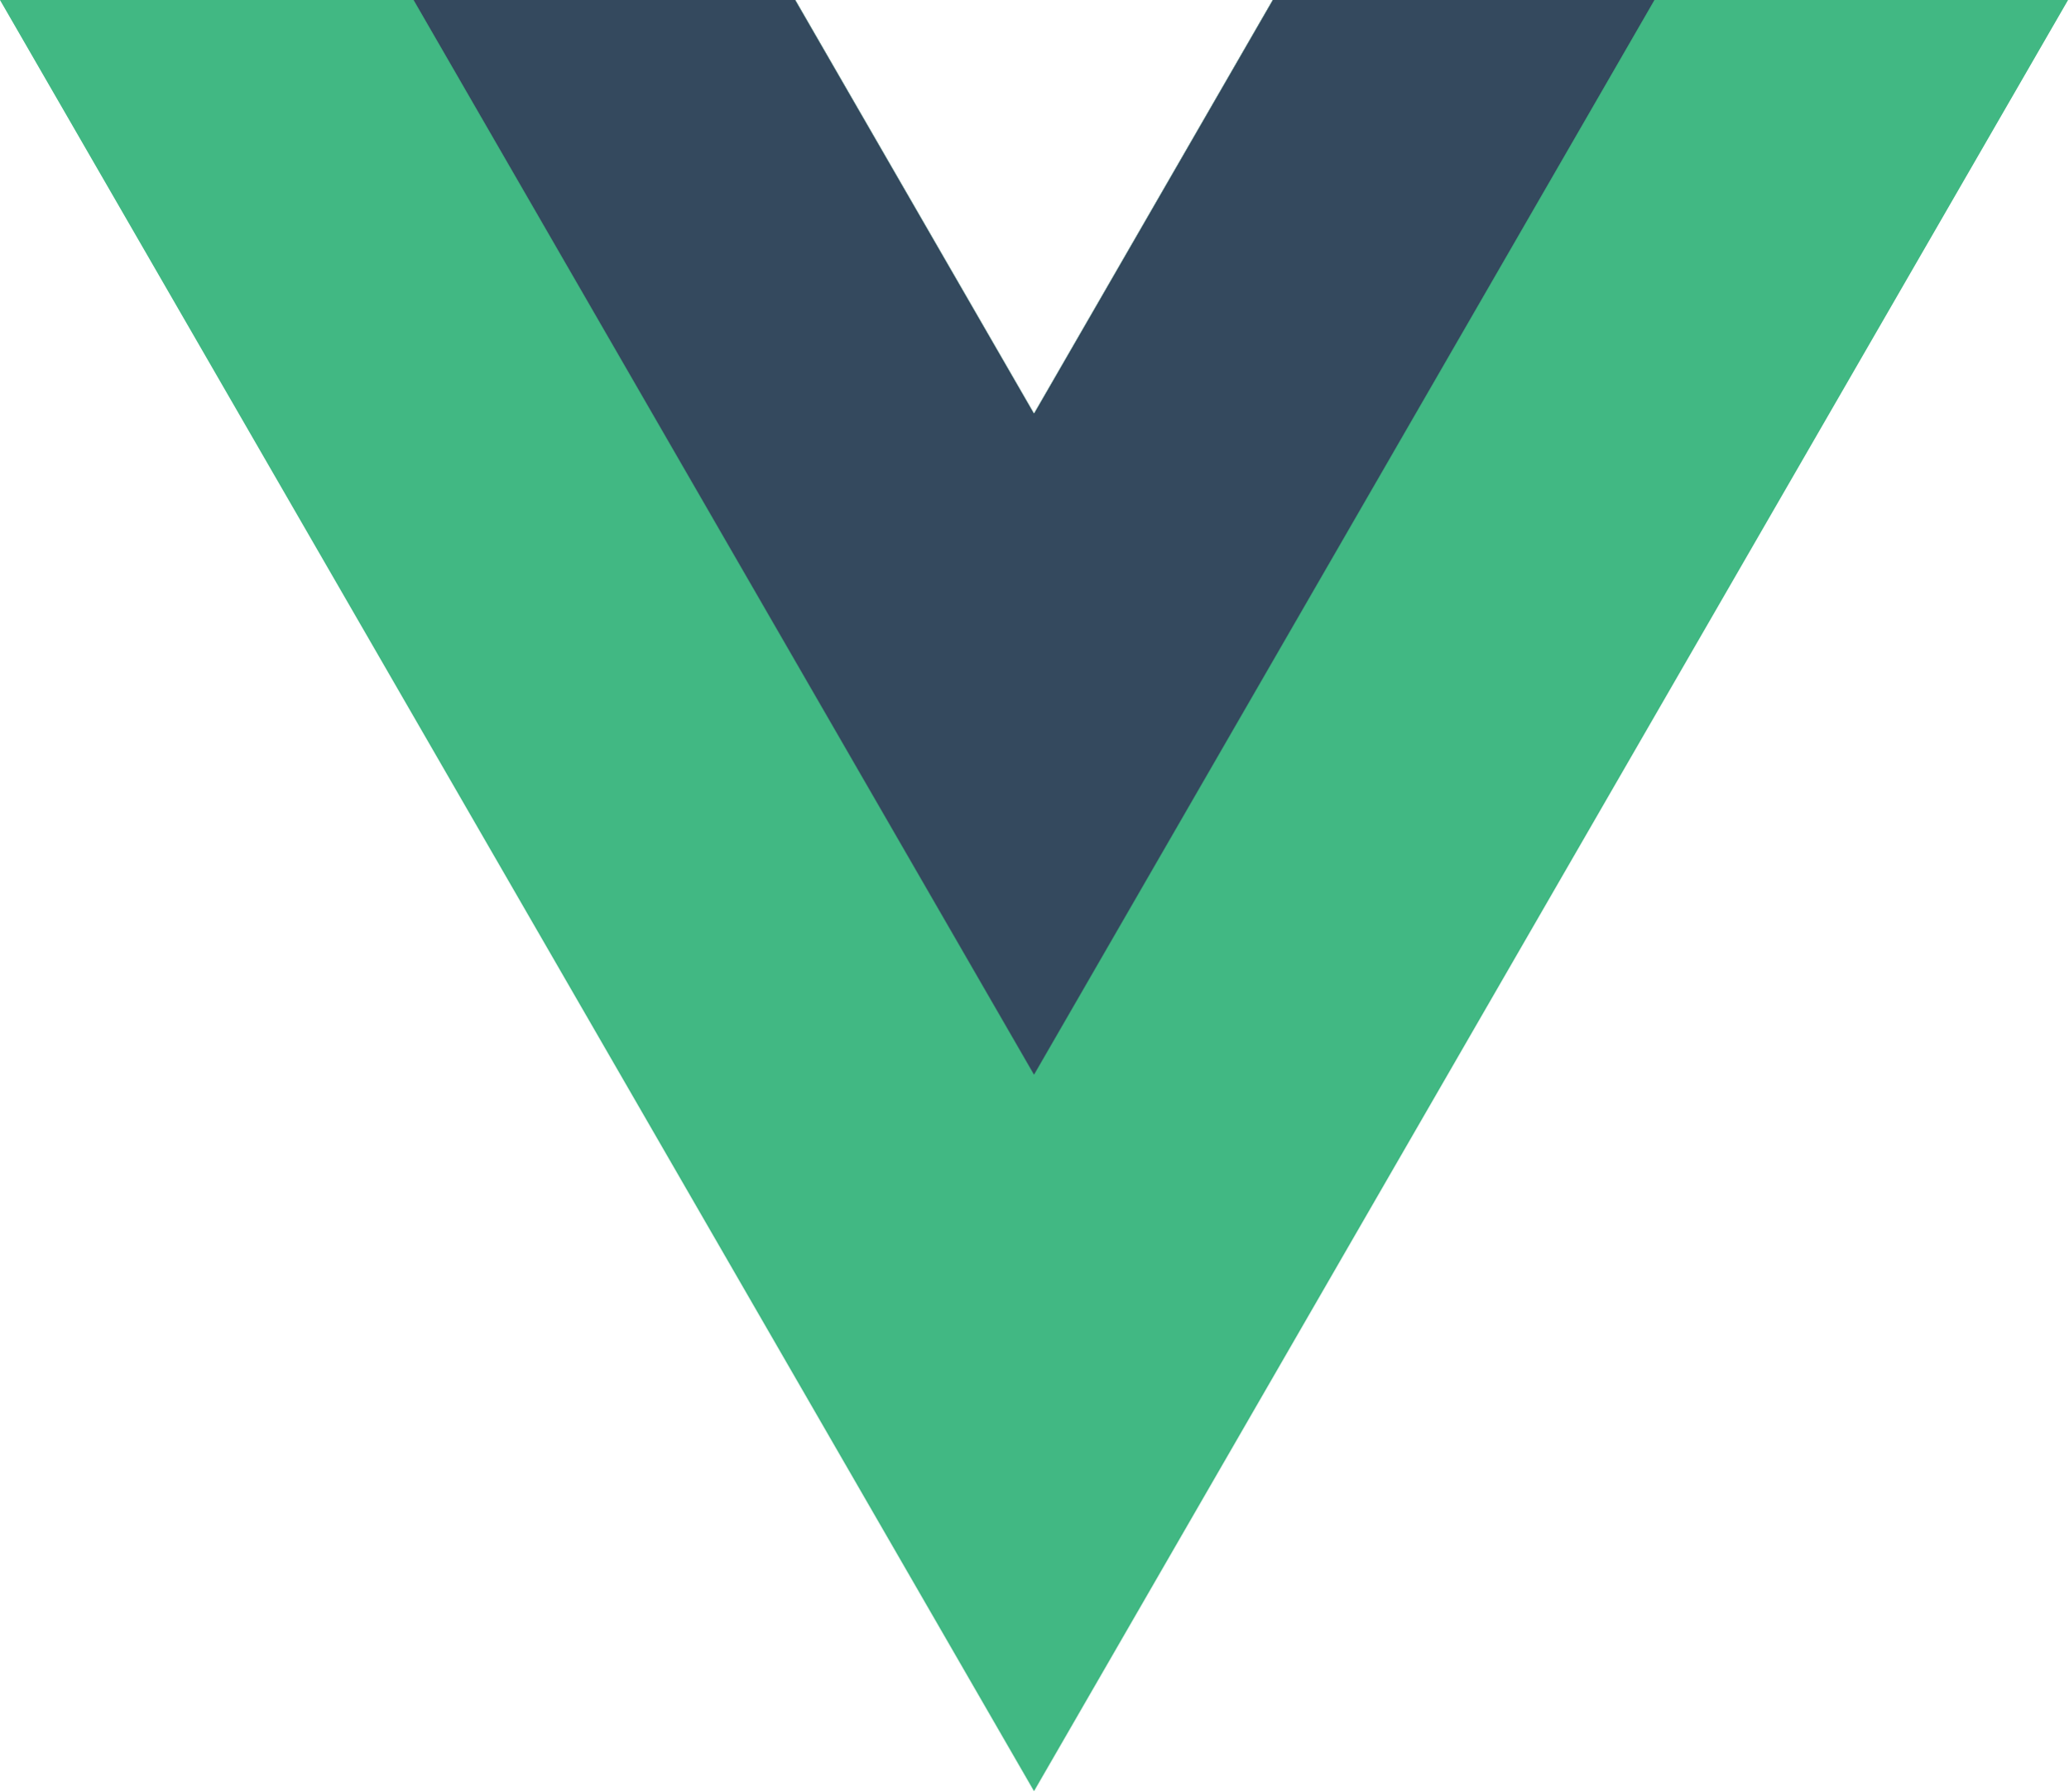
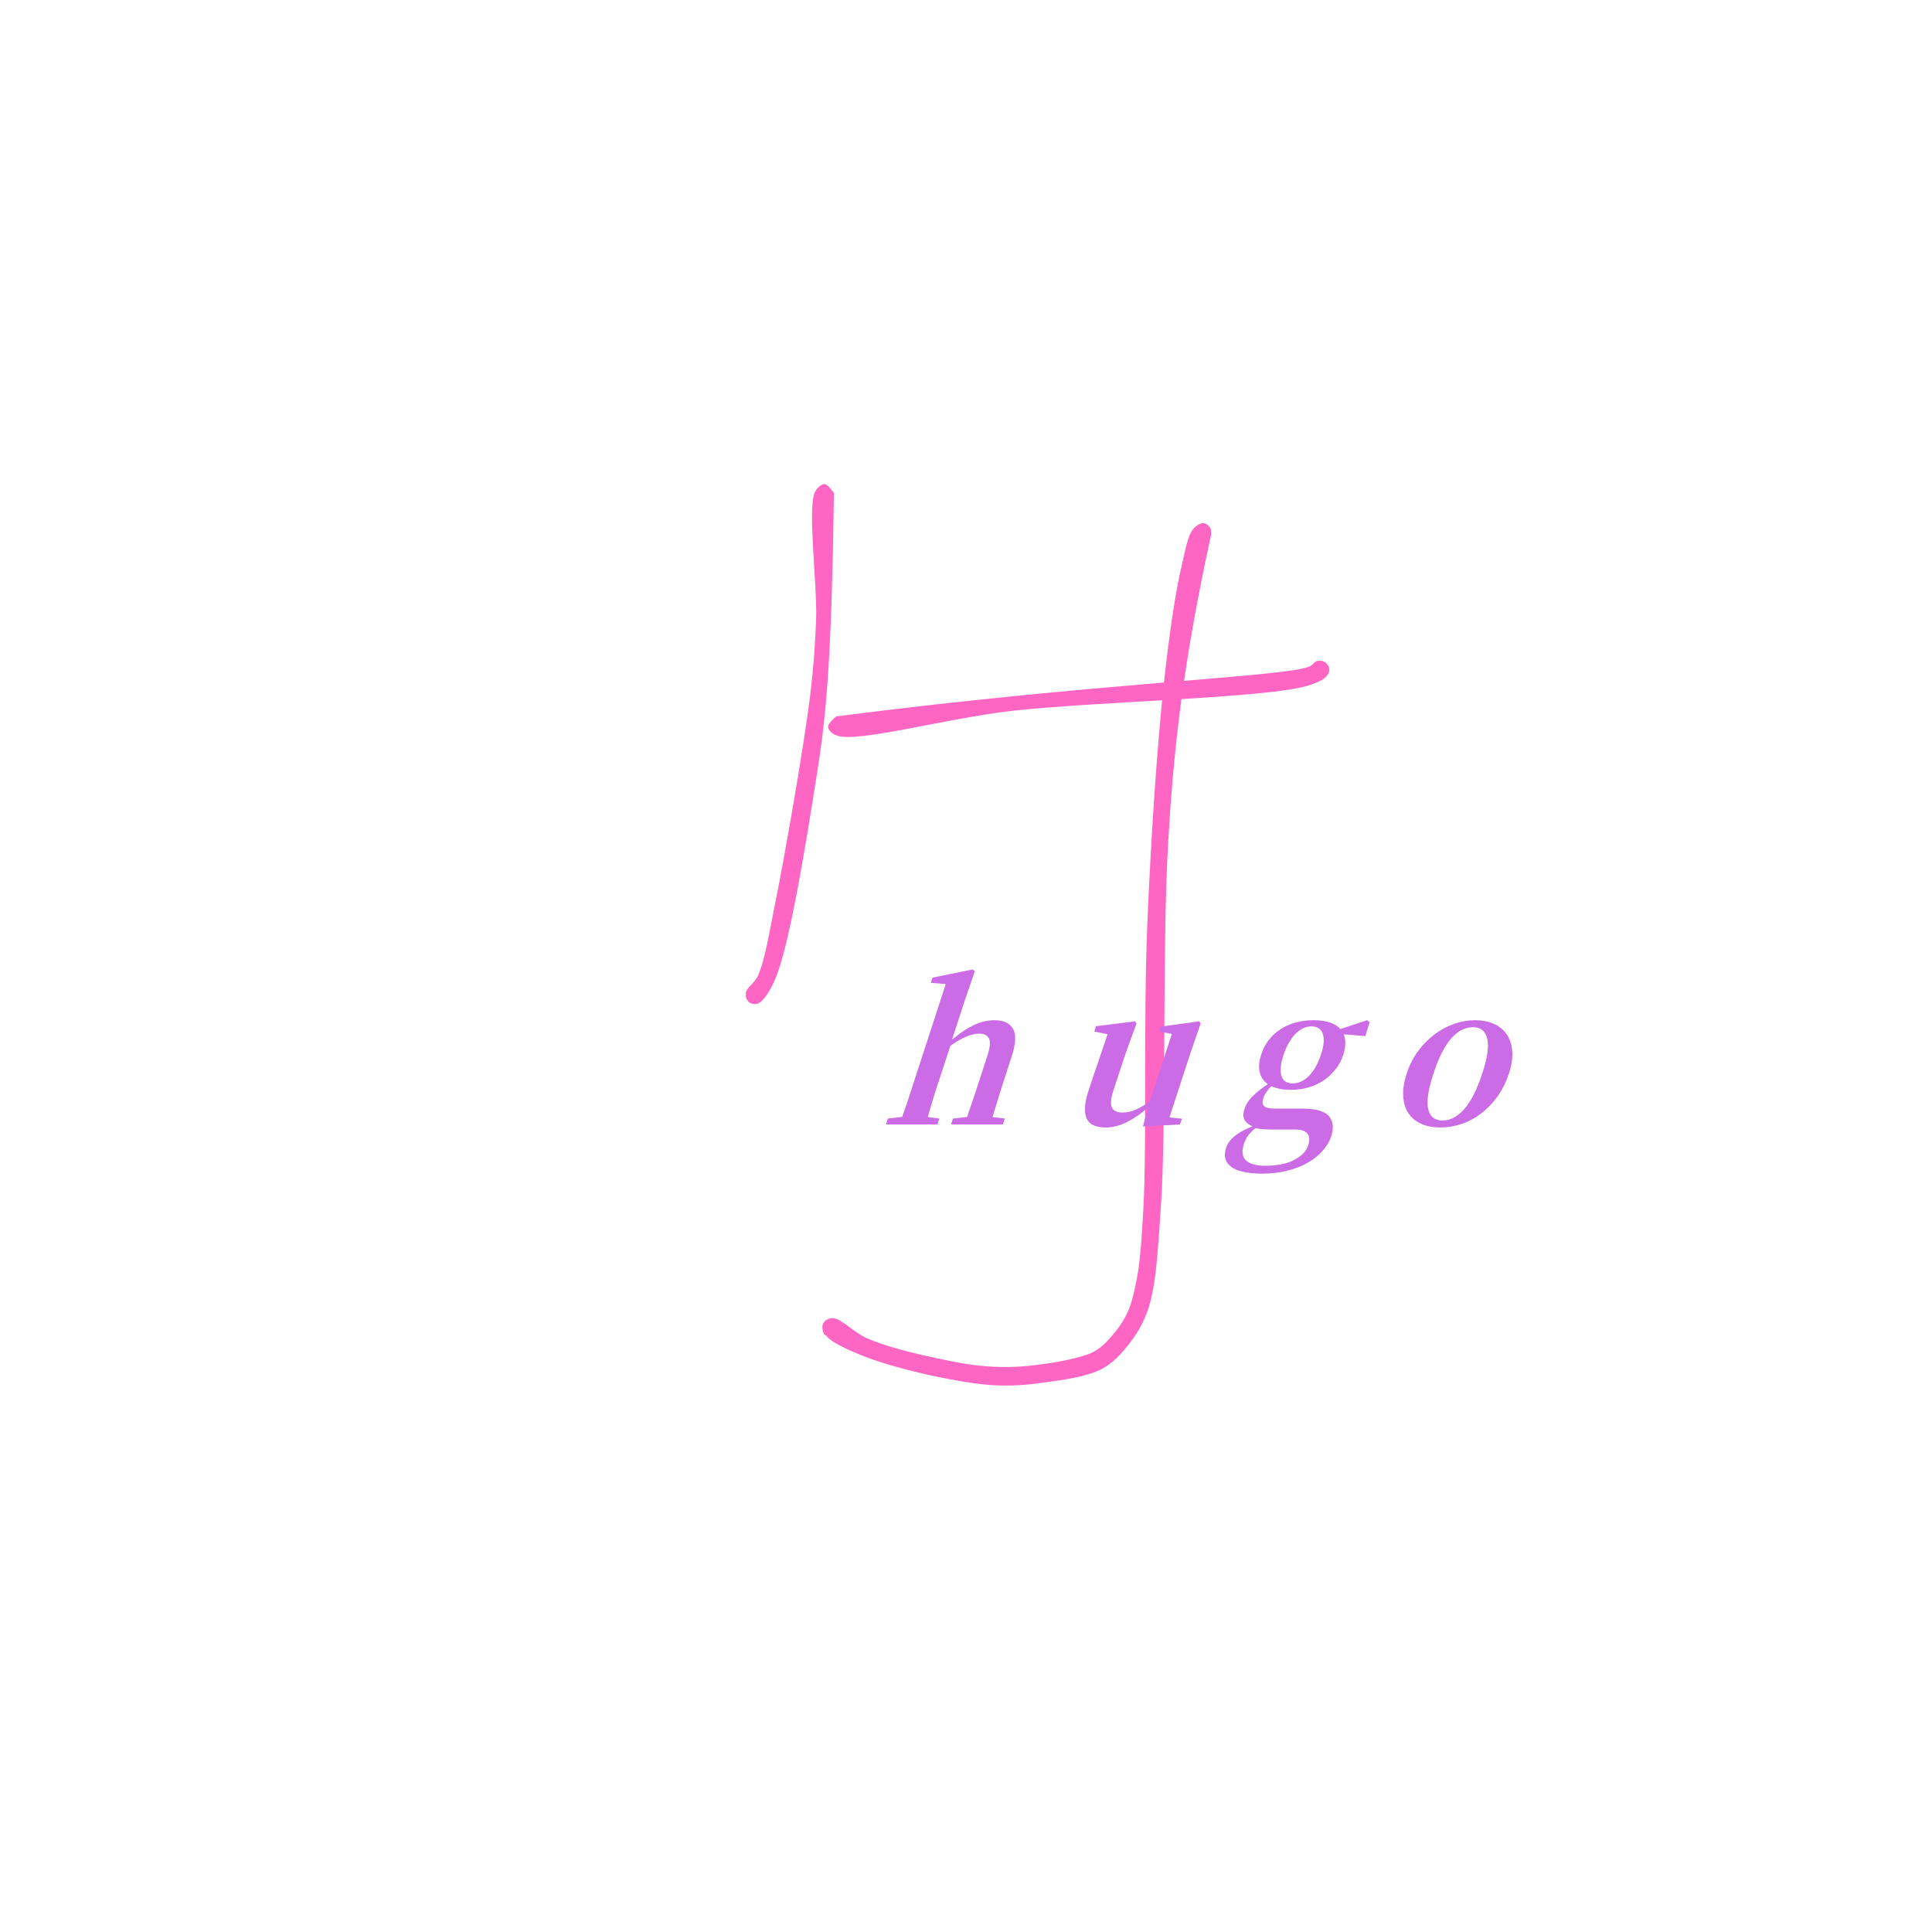
- <svg xmlns="http://www.w3.org/2000/svg" viewBox="0 0 261.76 226.69">
-   <path d="M161.096.001l-30.225 52.351L100.647.001H-.005l130.877 226.688L261.749.001z" fill="#41b883" />
-   <path d="M161.096.001l-30.225 52.351L100.647.001H52.346l78.526 136.01L209.398.001z" fill="#34495e" />
+ <svg xmlns="http://www.w3.org/2000/svg" width="500" zoomAndPan="magnify" viewBox="0 0 375 375" height="500" preserveAspectRatio="xMidYMid meet" version="1.0">
+   <defs>
+     <g />
+     <clipPath id="133d7c8483">
+       <path d="M 144.746 93.965 L 161.945 93.965 L 161.945 194.902 L 144.746 194.902 Z M 144.746 93.965 " clip-rule="nonzero" />
+     </clipPath>
+     <clipPath id="4e17f3b45e">
+       <path d="M 161.859 95.703 C 161.41 129.902 160.207 139.953 158.484 150.754 C 156.535 163.051 153.309 183.453 150.457 190.051 C 149.41 192.527 148.207 194.254 147.16 194.777 C 146.633 195.004 145.957 194.852 145.508 194.629 C 145.133 194.328 144.684 193.652 144.758 193.203 C 144.832 192.602 145.957 191.402 146.559 191.402 C 147.16 191.402 148.285 192.676 148.207 193.277 C 148.207 193.879 146.785 194.926 146.258 194.852 C 145.66 194.777 144.758 193.578 144.758 192.828 C 144.758 191.777 146.41 190.953 147.16 189.301 C 148.434 186.379 149.184 181.727 150.309 176.102 C 152.332 166.129 156.008 145.051 157.285 134.777 C 157.957 128.777 158.184 125.777 158.41 120.227 C 158.633 113.102 156.684 98.629 158.184 95.477 C 158.707 94.504 159.535 93.902 160.133 93.977 C 160.734 94.051 161.859 95.703 161.859 95.703 " clip-rule="nonzero" />
+     </clipPath>
+     <clipPath id="d4f5be8670">
+       <path d="M 160.715 128.234 L 258.039 128.234 L 258.039 143.059 L 160.715 143.059 Z M 160.715 128.234 " clip-rule="nonzero" />
+     </clipPath>
+     <clipPath id="a8a09b4520">
+       <path d="M 162.309 139.051 C 212.41 132.602 247.434 131.477 253.734 129.527 C 255.082 129.078 255.309 128.254 255.984 128.254 C 256.582 128.176 257.258 128.477 257.559 128.852 C 257.859 129.227 258.082 129.977 257.934 130.504 C 257.785 131.027 256.809 131.777 256.207 131.777 C 255.758 131.852 255.008 131.477 254.707 131.027 C 254.41 130.652 254.332 129.828 254.559 129.379 C 254.707 128.926 255.309 128.328 255.832 128.254 C 256.359 128.176 257.484 128.703 257.785 129.152 C 258.082 129.602 258.082 130.352 257.785 130.801 C 257.332 131.703 256.133 132.379 253.957 133.051 C 246.16 135.527 212.785 136.129 196.133 138.004 C 183.383 139.504 166.66 144.152 162.535 142.801 C 161.41 142.426 160.734 141.676 160.734 141.078 C 160.66 140.402 162.309 139.051 162.309 139.051 " clip-rule="nonzero" />
+     </clipPath>
+     <clipPath id="fc46cfeb21">
+       <path d="M 159.473 101.414 L 235.195 101.414 L 235.195 269 L 159.473 269 Z M 159.473 101.414 " clip-rule="nonzero" />
+     </clipPath>
+     <clipPath id="140745610f">
+       <path d="M 235.059 103.879 C 229.207 130.652 227.707 147.227 226.734 163.652 C 225.535 184.504 226.434 218.328 225.309 234.527 C 224.707 243.078 224.41 249.227 222.91 253.953 C 221.859 257.102 220.508 259.129 218.934 261.152 C 217.434 262.953 216.082 264.527 213.832 265.727 C 210.984 267.227 206.109 267.902 202.508 268.352 C 199.133 268.879 196.207 269.027 192.91 268.879 C 189.16 268.652 185.184 267.902 181.133 267.078 C 176.707 266.102 171.234 264.676 167.484 263.176 C 164.707 262.051 161.633 260.703 160.508 259.426 C 159.91 258.676 159.609 257.777 159.684 257.254 C 159.758 256.801 160.059 256.426 160.359 256.203 C 160.809 255.977 161.707 255.754 162.16 255.977 C 162.758 256.203 163.434 257.328 163.434 257.926 C 163.434 258.453 162.984 259.203 162.457 259.426 C 161.934 259.727 160.66 259.504 160.133 259.129 C 159.758 258.828 159.609 257.926 159.609 257.402 C 159.684 257.027 159.91 256.578 160.207 256.352 C 160.582 256.051 161.258 255.754 161.934 255.902 C 163.508 256.129 165.758 258.676 168.383 259.801 C 171.984 261.379 177.535 262.727 181.809 263.629 C 185.633 264.453 189.234 265.129 192.758 265.277 C 195.984 265.426 198.91 265.277 201.984 264.828 C 205.207 264.453 209.633 263.551 211.734 262.652 C 212.859 262.129 213.309 261.754 214.207 261.004 C 215.484 259.801 217.207 257.777 218.258 255.902 C 219.309 254.027 219.832 252.227 220.359 249.676 C 221.258 245.703 221.559 241.129 221.934 234.453 C 222.609 221.852 221.934 197.254 222.684 179.629 C 223.359 163.129 224.559 144.902 225.984 131.926 C 226.957 123.078 228.16 114.754 229.434 109.504 C 230.109 106.578 230.559 104.027 231.535 102.754 C 232.133 102.004 233.035 101.477 233.633 101.551 C 234.16 101.551 234.758 102.152 234.984 102.602 C 235.133 102.977 235.059 103.879 235.059 103.879 " clip-rule="nonzero" />
+     </clipPath>
+   </defs>
+   <g clip-path="url(#133d7c8483)">
+     <g clip-path="url(#4e17f3b45e)">
+       <path fill="#ff66c4" d="M 141.758 90.977 L 164.934 90.977 L 164.934 197.891 L 141.758 197.891 Z M 141.758 90.977 " fill-opacity="1" fill-rule="nonzero" />
+     </g>
+   </g>
+   <g clip-path="url(#d4f5be8670)">
+     <g clip-path="url(#a8a09b4520)">
+       <path fill="#ff66c4" d="M 157.734 125.254 L 261.02 125.254 L 261.02 145.879 L 157.734 145.879 Z M 157.734 125.254 " fill-opacity="1" fill-rule="nonzero" />
+     </g>
+   </g>
+   <g clip-path="url(#fc46cfeb21)">
+     <g clip-path="url(#140745610f)">
+       <path fill="#ff66c4" d="M 156.609 98.551 L 238.059 98.551 L 238.059 271.953 L 156.609 271.953 Z M 156.609 98.551 " fill-opacity="1" fill-rule="nonzero" />
+     </g>
+   </g>
+   <g fill="#cb6ce6" fill-opacity="1">
+     <g transform="translate(175.4906, 218.2538)">
+       <g>
+         <path d="M 17.156 -1.438 C 17.301 -1.945 17.473 -2.516 17.672 -3.141 C 17.867 -3.766 18.062 -4.395 18.25 -5.031 C 18.445 -5.664 18.645 -6.297 18.844 -6.922 C 19.039 -7.547 19.223 -8.113 19.391 -8.625 L 20.828 -13.047 C 21.68 -15.586 21.785 -17.422 21.141 -18.547 C 20.492 -19.672 19.301 -20.234 17.562 -20.234 C 16.207 -20.234 14.867 -19.922 13.547 -19.297 C 12.234 -18.672 10.816 -17.723 9.297 -16.453 L 11.719 -23.906 L 13.734 -29.75 L 13.297 -30.078 L 5.516 -28.5 L 5.172 -27.484 L 8.078 -27.25 L 2.016 -8.625 C 1.848 -8.113 1.664 -7.551 1.469 -6.938 C 1.27 -6.332 1.066 -5.707 0.859 -5.062 C 0.648 -4.426 0.438 -3.797 0.219 -3.172 C 0 -2.547 -0.195 -1.977 -0.375 -1.469 L -3.156 -1.141 L -3.531 0 L 6.469 0 L 6.828 -1.141 L 4.594 -1.438 C 4.738 -1.945 4.898 -2.52 5.078 -3.156 C 5.266 -3.789 5.457 -4.426 5.656 -5.062 C 5.852 -5.707 6.047 -6.332 6.234 -6.938 C 6.43 -7.551 6.617 -8.113 6.797 -8.625 L 8.969 -15.25 C 10.133 -16.082 11.176 -16.688 12.094 -17.062 C 13.02 -17.438 13.848 -17.625 14.578 -17.625 C 15.535 -17.625 16.164 -17.305 16.469 -16.672 C 16.781 -16.035 16.676 -14.922 16.156 -13.328 L 14.625 -8.625 C 14.445 -8.113 14.258 -7.547 14.062 -6.922 C 13.875 -6.297 13.664 -5.664 13.438 -5.031 C 13.219 -4.395 13.004 -3.77 12.797 -3.156 C 12.586 -2.539 12.398 -1.977 12.234 -1.469 L 9.484 -1.141 L 9.109 0 L 19.172 0 L 19.547 -1.141 Z M 17.156 -1.438 " />
+       </g>
+     </g>
+   </g>
+   <g fill="#cb6ce6" fill-opacity="1">
+     <g transform="translate(208.803, 218.2538)">
+       <g>
+         <path d="M 18.188 -1.359 L 22.219 -13.734 L 24.25 -19.609 L 23.953 -20.016 L 16.531 -18.984 L 16.234 -18.031 L 18.656 -17.562 L 14.359 -4.484 C 13.453 -3.797 12.551 -3.258 11.656 -2.875 C 10.77 -2.5 9.91 -2.312 9.078 -2.312 C 8.047 -2.312 7.363 -2.625 7.031 -3.25 C 6.695 -3.875 6.789 -4.992 7.312 -6.609 L 9.656 -13.734 L 11.797 -19.609 L 11.5 -20.016 L 3.938 -19.062 L 3.594 -18.031 L 6.172 -17.516 L 2.578 -6.875 C 2.109 -5.5 1.848 -4.332 1.797 -3.375 C 1.742 -2.426 1.863 -1.656 2.156 -1.062 C 2.457 -0.477 2.922 -0.055 3.547 0.203 C 4.172 0.461 4.922 0.594 5.797 0.594 C 7.172 0.594 8.566 0.234 9.984 -0.484 C 11.41 -1.211 12.75 -2.141 14 -3.266 L 13.047 0.406 L 20.234 0 L 20.609 -1.109 Z M 18.188 -1.359 " />
+       </g>
+     </g>
+   </g>
+   <g fill="#cb6ce6" fill-opacity="1">
+     <g transform="translate(241.6747, 218.2538)">
+       <g>
+         <path d="M 9.219 -7.969 C 8.07 -7.969 7.348 -8.461 7.047 -9.453 C 6.754 -10.453 6.891 -11.797 7.453 -13.484 C 8.016 -15.191 8.773 -16.539 9.734 -17.531 C 10.691 -18.531 11.742 -19.031 12.891 -19.031 C 14.016 -19.031 14.742 -18.547 15.078 -17.578 C 15.41 -16.609 15.297 -15.281 14.734 -13.594 C 14.172 -11.852 13.406 -10.477 12.438 -9.469 C 11.469 -8.469 10.395 -7.969 9.219 -7.969 Z M 9.703 0.984 C 10.359 0.984 10.891 1.062 11.297 1.219 C 11.703 1.383 11.992 1.609 12.172 1.891 C 12.359 2.172 12.453 2.5 12.453 2.875 C 12.453 3.258 12.379 3.66 12.234 4.078 C 11.867 5.203 10.969 6.141 9.531 6.891 C 8.102 7.641 6.203 8.016 3.828 8.016 C 2.129 8.016 0.91 7.664 0.172 6.969 C -0.555 6.27 -0.695 5.234 -0.25 3.859 C -0.062 3.223 0.211 2.66 0.578 2.172 C 0.953 1.68 1.43 1.191 2.016 0.703 C 2.43 0.816 2.891 0.891 3.391 0.922 C 3.898 0.961 4.582 0.984 5.438 0.984 Z M 24.172 -19.844 L 23.688 -20.234 L 18.484 -18.516 C 17.473 -19.66 15.742 -20.234 13.297 -20.234 C 11.992 -20.234 10.789 -20.07 9.688 -19.75 C 8.594 -19.438 7.609 -18.984 6.734 -18.391 C 5.867 -17.805 5.129 -17.102 4.516 -16.281 C 3.898 -15.469 3.438 -14.562 3.125 -13.562 C 2.707 -12.281 2.609 -11.148 2.828 -10.172 C 3.047 -9.191 3.57 -8.41 4.406 -7.828 C 3.031 -6.891 1.992 -6.051 1.297 -5.312 C 0.598 -4.582 0.117 -3.789 -0.141 -2.938 C -0.41 -2.082 -0.398 -1.395 -0.109 -0.875 C 0.18 -0.363 0.695 0.051 1.438 0.375 C -0.031 0.938 -1.188 1.566 -2.031 2.266 C -2.883 2.961 -3.441 3.738 -3.703 4.594 C -3.93 5.281 -3.984 5.922 -3.859 6.516 C -3.734 7.117 -3.398 7.645 -2.859 8.094 C -2.328 8.551 -1.551 8.906 -0.531 9.156 C 0.477 9.414 1.77 9.547 3.344 9.547 C 5.156 9.547 6.805 9.348 8.297 8.953 C 9.797 8.566 11.113 8.039 12.25 7.375 C 13.383 6.719 14.332 5.945 15.094 5.062 C 15.852 4.188 16.395 3.27 16.719 2.312 C 17.25 0.645 17.094 -0.664 16.25 -1.625 C 15.406 -2.594 13.676 -3.078 11.062 -3.078 L 5.656 -3.078 C 4.625 -3.078 3.957 -3.25 3.656 -3.594 C 3.352 -3.938 3.312 -4.441 3.531 -5.109 C 3.801 -5.91 4.328 -6.68 5.109 -7.422 C 5.598 -7.203 6.141 -7.031 6.734 -6.906 C 7.336 -6.781 8.031 -6.719 8.812 -6.719 C 10.113 -6.719 11.312 -6.883 12.406 -7.219 C 13.508 -7.551 14.492 -8.02 15.359 -8.625 C 16.234 -9.238 16.988 -9.961 17.625 -10.797 C 18.27 -11.629 18.75 -12.551 19.062 -13.562 C 19.551 -15.102 19.578 -16.41 19.141 -17.484 L 23.328 -17.156 Z M 24.172 -19.844 " />
+       </g>
+     </g>
+   </g>
+   <g fill="#cb6ce6" fill-opacity="1">
+     <g transform="translate(271.645, 218.2538)">
+       <g>
+         <path d="M 7.938 0.594 C 9.332 0.594 10.711 0.359 12.078 -0.109 C 13.453 -0.578 14.727 -1.266 15.906 -2.172 C 17.082 -3.078 18.129 -4.176 19.047 -5.469 C 19.961 -6.77 20.691 -8.238 21.234 -9.875 C 21.773 -11.539 21.988 -13.016 21.875 -14.297 C 21.758 -15.586 21.391 -16.672 20.766 -17.547 C 20.148 -18.43 19.312 -19.098 18.25 -19.547 C 17.195 -20.004 16.008 -20.234 14.688 -20.234 C 13.344 -20.234 11.992 -20 10.641 -19.531 C 9.297 -19.07 8.031 -18.398 6.844 -17.516 C 5.656 -16.641 4.582 -15.555 3.625 -14.266 C 2.676 -12.984 1.93 -11.52 1.391 -9.875 C 0.859 -8.238 0.633 -6.77 0.719 -5.469 C 0.801 -4.176 1.133 -3.082 1.719 -2.188 C 2.312 -1.289 3.141 -0.602 4.203 -0.125 C 5.266 0.352 6.508 0.594 7.938 0.594 Z M 8.375 -0.766 C 6.832 -0.766 5.895 -1.508 5.562 -3 C 5.227 -4.5 5.566 -6.781 6.578 -9.844 C 7.578 -12.906 8.719 -15.176 10 -16.656 C 11.289 -18.133 12.707 -18.875 14.25 -18.875 C 15.75 -18.875 16.676 -18.129 17.031 -16.641 C 17.383 -15.148 17.055 -12.883 16.047 -9.844 C 15.047 -6.781 13.891 -4.5 12.578 -3 C 11.266 -1.508 9.863 -0.766 8.375 -0.766 Z M 8.375 -0.766 " />
+       </g>
+     </g>
+   </g>
</svg>
